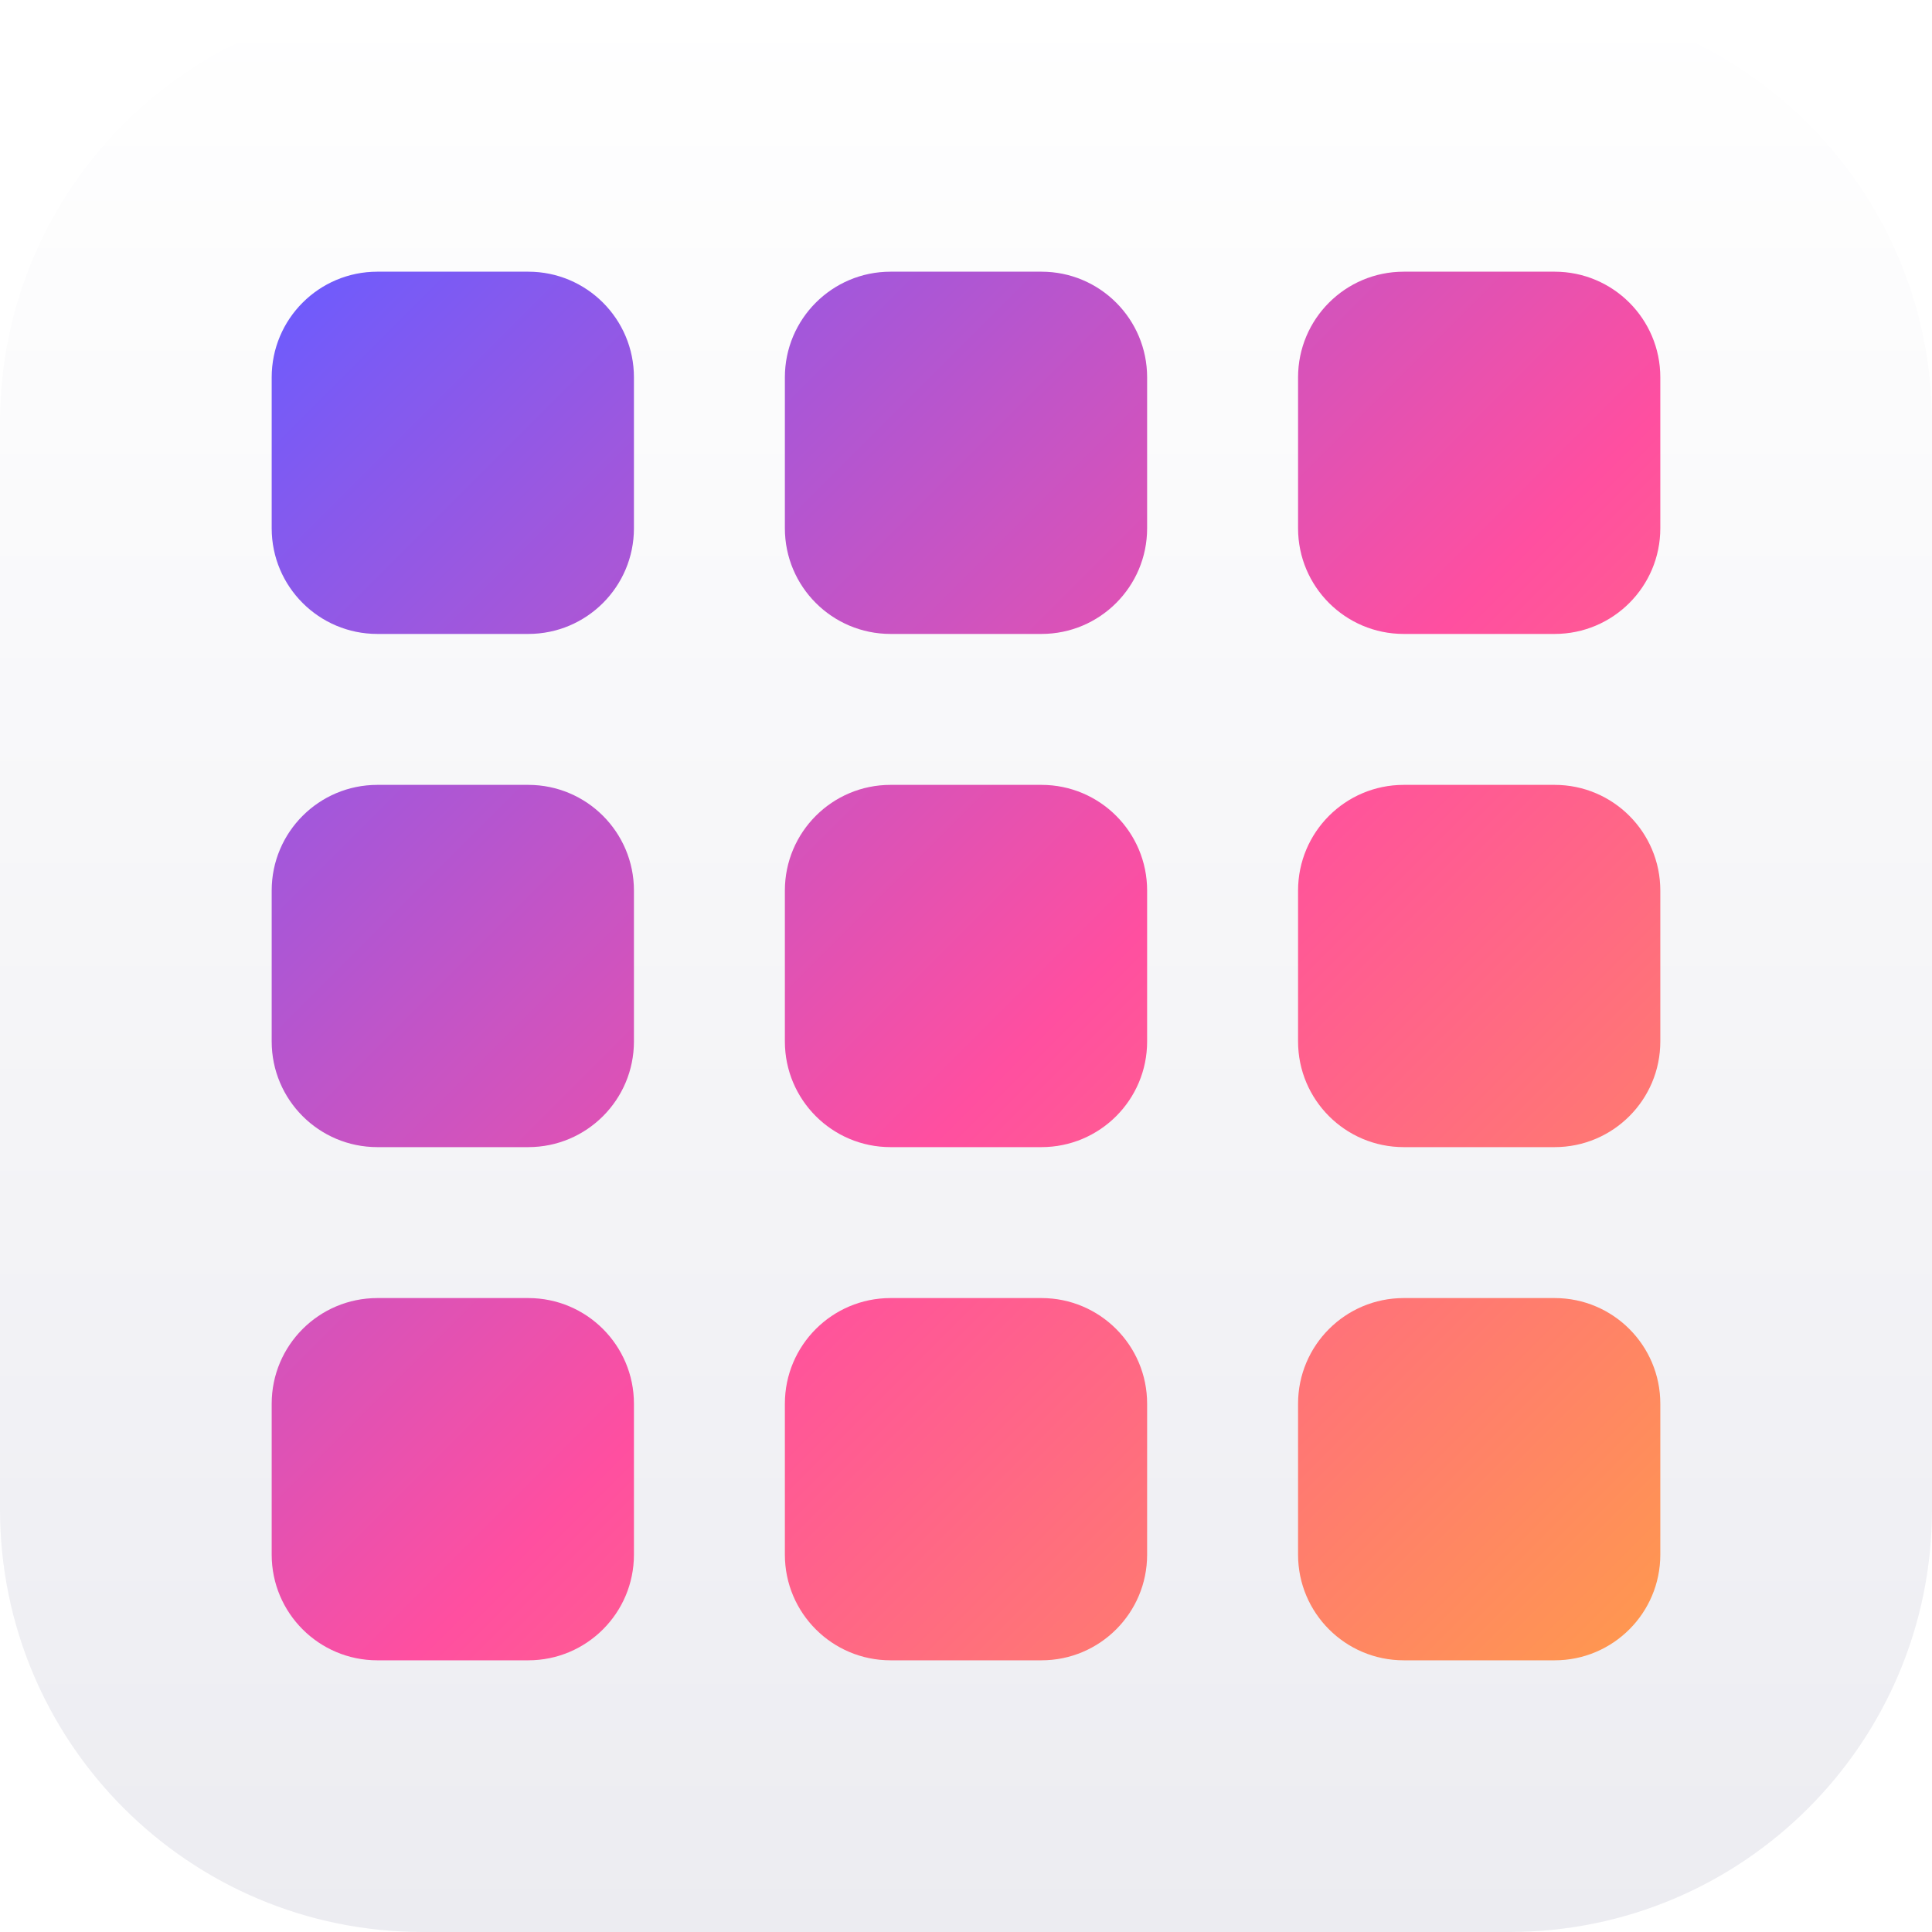
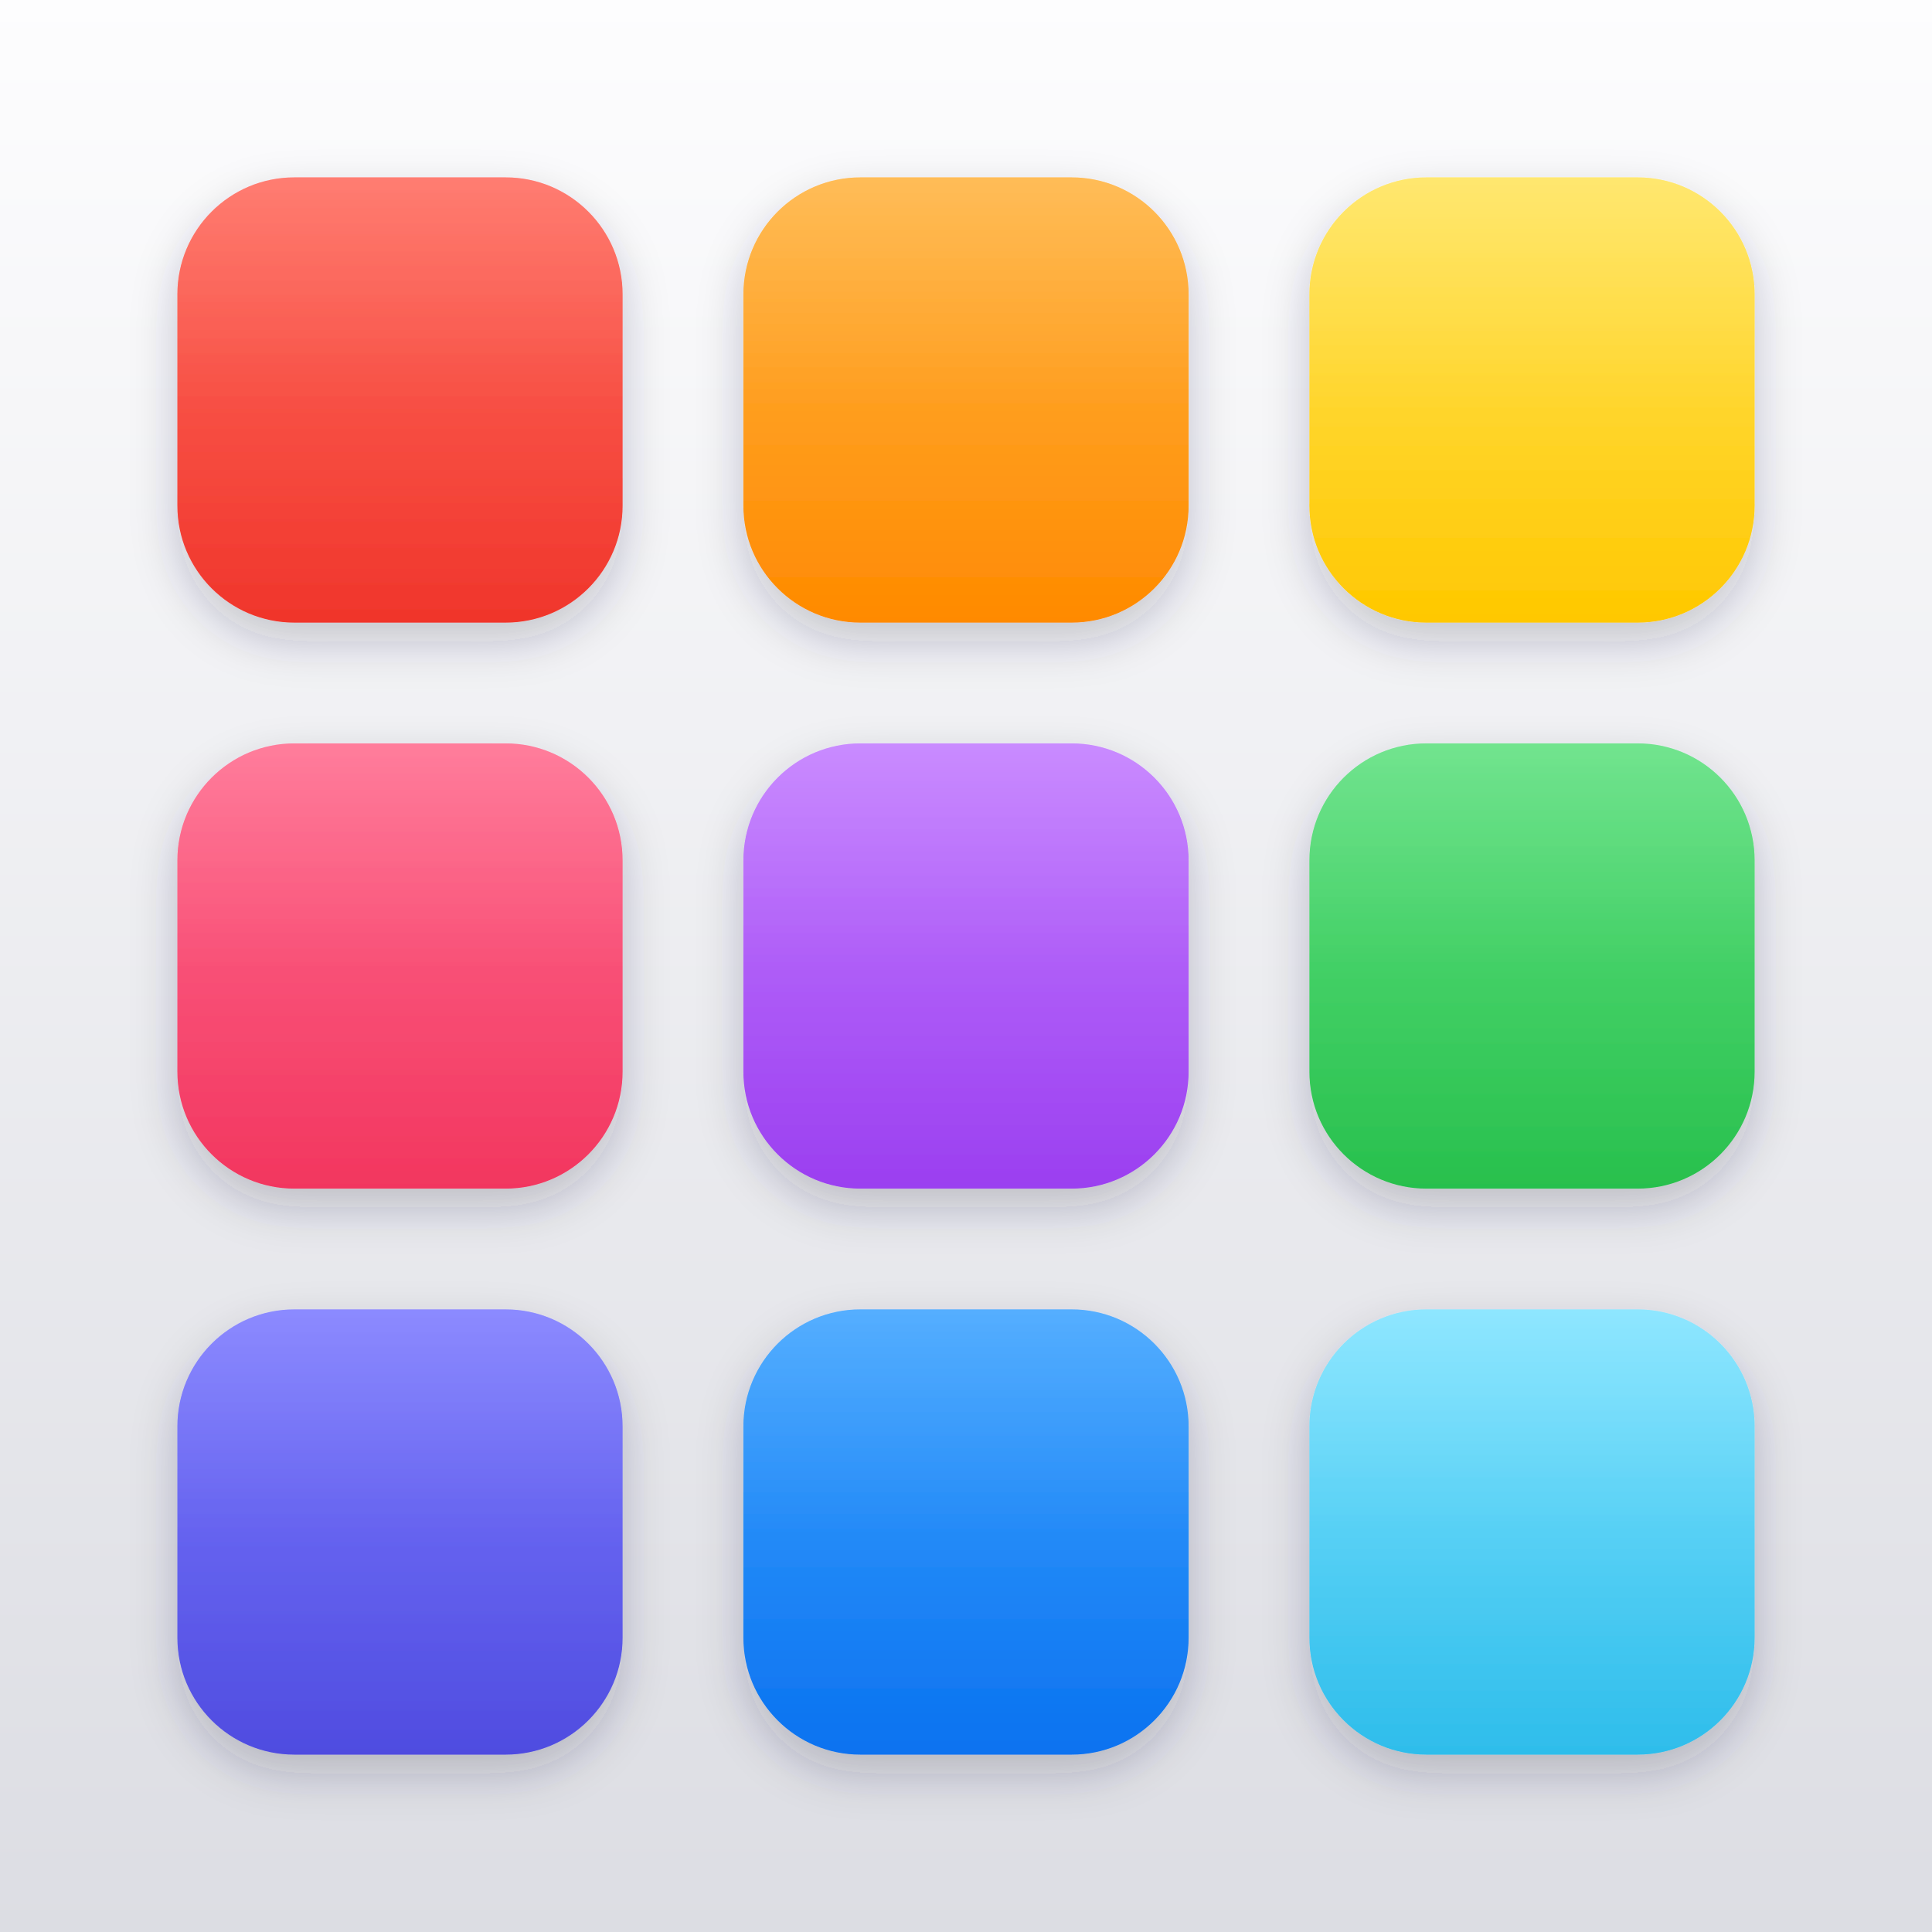
- <svg xmlns="http://www.w3.org/2000/svg" viewBox="0 0 64 64" width="256" height="256">
+ <svg xmlns="http://www.w3.org/2000/svg" viewBox="0 0 1024 1024" width="256" height="256">
  <defs>
    <linearGradient id="bg" x1="0" y1="0" x2="0" y2="1">
-       <stop offset="0" stop-color="#FFFFFF" />
-       <stop offset="1" stop-color="#ECECF1" />
+       <stop offset="0" stop-color="#FDFDFE" />
+       <stop offset="1" stop-color="#DCDDE3" />
    </linearGradient>
-     <linearGradient id="g" gradientUnits="userSpaceOnUse" x1="9" y1="9" x2="55" y2="55">
-       <stop offset="0" stop-color="#6A5CFF" />
-       <stop offset=".55" stop-color="#FF4FA0" />
-       <stop offset="1" stop-color="#FF9A4D" />
+     <linearGradient id="sheen" x1="0" y1="0" x2="0" y2="1">
+       <stop offset="0" stop-color="#fff" stop-opacity=".12" />
+       <stop offset=".5" stop-color="#fff" stop-opacity="0" />
+     </linearGradient>
+     <filter id="lift" x="-10%" y="-10%" width="120%" height="130%">
+       <feDropShadow dx="0" dy="10" stdDeviation="12" flood-color="#1c2340" flood-opacity=".22" />
+     </filter>
+     <linearGradient id="c0" x1="0" y1="0" x2="0" y2="1">
+       <stop offset="0" stop-color="#FF6B5E" />
+       <stop offset="1" stop-color="#F0352B" />
+     </linearGradient>
+     <linearGradient id="c1" x1="0" y1="0" x2="0" y2="1">
+       <stop offset="0" stop-color="#FFB340" />
+       <stop offset="1" stop-color="#FF8A00" />
+     </linearGradient>
+     <linearGradient id="c2" x1="0" y1="0" x2="0" y2="1">
+       <stop offset="0" stop-color="#FFE45C" />
+       <stop offset="1" stop-color="#FFC800" />
+     </linearGradient>
+     <linearGradient id="c3" x1="0" y1="0" x2="0" y2="1">
+       <stop offset="0" stop-color="#FF6B8E" />
+       <stop offset="1" stop-color="#F2365F" />
+     </linearGradient>
+     <linearGradient id="c4" x1="0" y1="0" x2="0" y2="1">
+       <stop offset="0" stop-color="#C27BFF" />
+       <stop offset="1" stop-color="#9B3FF0" />
+     </linearGradient>
+     <linearGradient id="c5" x1="0" y1="0" x2="0" y2="1">
+       <stop offset="0" stop-color="#5EE07F" />
+       <stop offset="1" stop-color="#28C04D" />
+     </linearGradient>
+     <linearGradient id="c6" x1="0" y1="0" x2="0" y2="1">
+       <stop offset="0" stop-color="#7C7AFF" />
+       <stop offset="1" stop-color="#4F4CE0" />
+     </linearGradient>
+     <linearGradient id="c7" x1="0" y1="0" x2="0" y2="1">
+       <stop offset="0" stop-color="#3DA3FF" />
+       <stop offset="1" stop-color="#0A72F0" />
+     </linearGradient>
+     <linearGradient id="c8" x1="0" y1="0" x2="0" y2="1">
+       <stop offset="0" stop-color="#7FE3FF" />
+       <stop offset="1" stop-color="#2EBDEB" />
    </linearGradient>
  </defs>
-   <rect width="64" height="64" rx="14" fill="url(#bg)" />
-   <rect x="9" y="9" width="12" height="12" rx="3.5" fill="url(#g)" />
-   <rect x="26" y="9" width="12" height="12" rx="3.5" fill="url(#g)" />
-   <rect x="43" y="9" width="12" height="12" rx="3.5" fill="url(#g)" />
-   <rect x="9" y="26" width="12" height="12" rx="3.5" fill="url(#g)" />
-   <rect x="26" y="26" width="12" height="12" rx="3.5" fill="url(#g)" />
-   <rect x="43" y="26" width="12" height="12" rx="3.5" fill="url(#g)" />
-   <rect x="9" y="43" width="12" height="12" rx="3.5" fill="url(#g)" />
-   <rect x="26" y="43" width="12" height="12" rx="3.5" fill="url(#g)" />
-   <rect x="43" y="43" width="12" height="12" rx="3.5" fill="url(#g)" />
+   <rect width="1024" height="1024" fill="url(#bg)" />
+   <g filter="url(#lift)">
+     <rect x="94" y="94" width="236" height="236" rx="62" fill="url(#c0)" />
+     <rect x="94" y="94" width="236" height="236" rx="62" fill="url(#sheen)" />
+     <rect x="394" y="94" width="236" height="236" rx="62" fill="url(#c1)" />
+     <rect x="394" y="94" width="236" height="236" rx="62" fill="url(#sheen)" />
+     <rect x="694" y="94" width="236" height="236" rx="62" fill="url(#c2)" />
+     <rect x="694" y="94" width="236" height="236" rx="62" fill="url(#sheen)" />
+     <rect x="94" y="394" width="236" height="236" rx="62" fill="url(#c3)" />
+     <rect x="94" y="394" width="236" height="236" rx="62" fill="url(#sheen)" />
+     <rect x="394" y="394" width="236" height="236" rx="62" fill="url(#c4)" />
+     <rect x="394" y="394" width="236" height="236" rx="62" fill="url(#sheen)" />
+     <rect x="694" y="394" width="236" height="236" rx="62" fill="url(#c5)" />
+     <rect x="694" y="394" width="236" height="236" rx="62" fill="url(#sheen)" />
+     <rect x="94" y="694" width="236" height="236" rx="62" fill="url(#c6)" />
+     <rect x="94" y="694" width="236" height="236" rx="62" fill="url(#sheen)" />
+     <rect x="394" y="694" width="236" height="236" rx="62" fill="url(#c7)" />
+     <rect x="394" y="694" width="236" height="236" rx="62" fill="url(#sheen)" />
+     <rect x="694" y="694" width="236" height="236" rx="62" fill="url(#c8)" />
+     <rect x="694" y="694" width="236" height="236" rx="62" fill="url(#sheen)" />
+   </g>
</svg>
